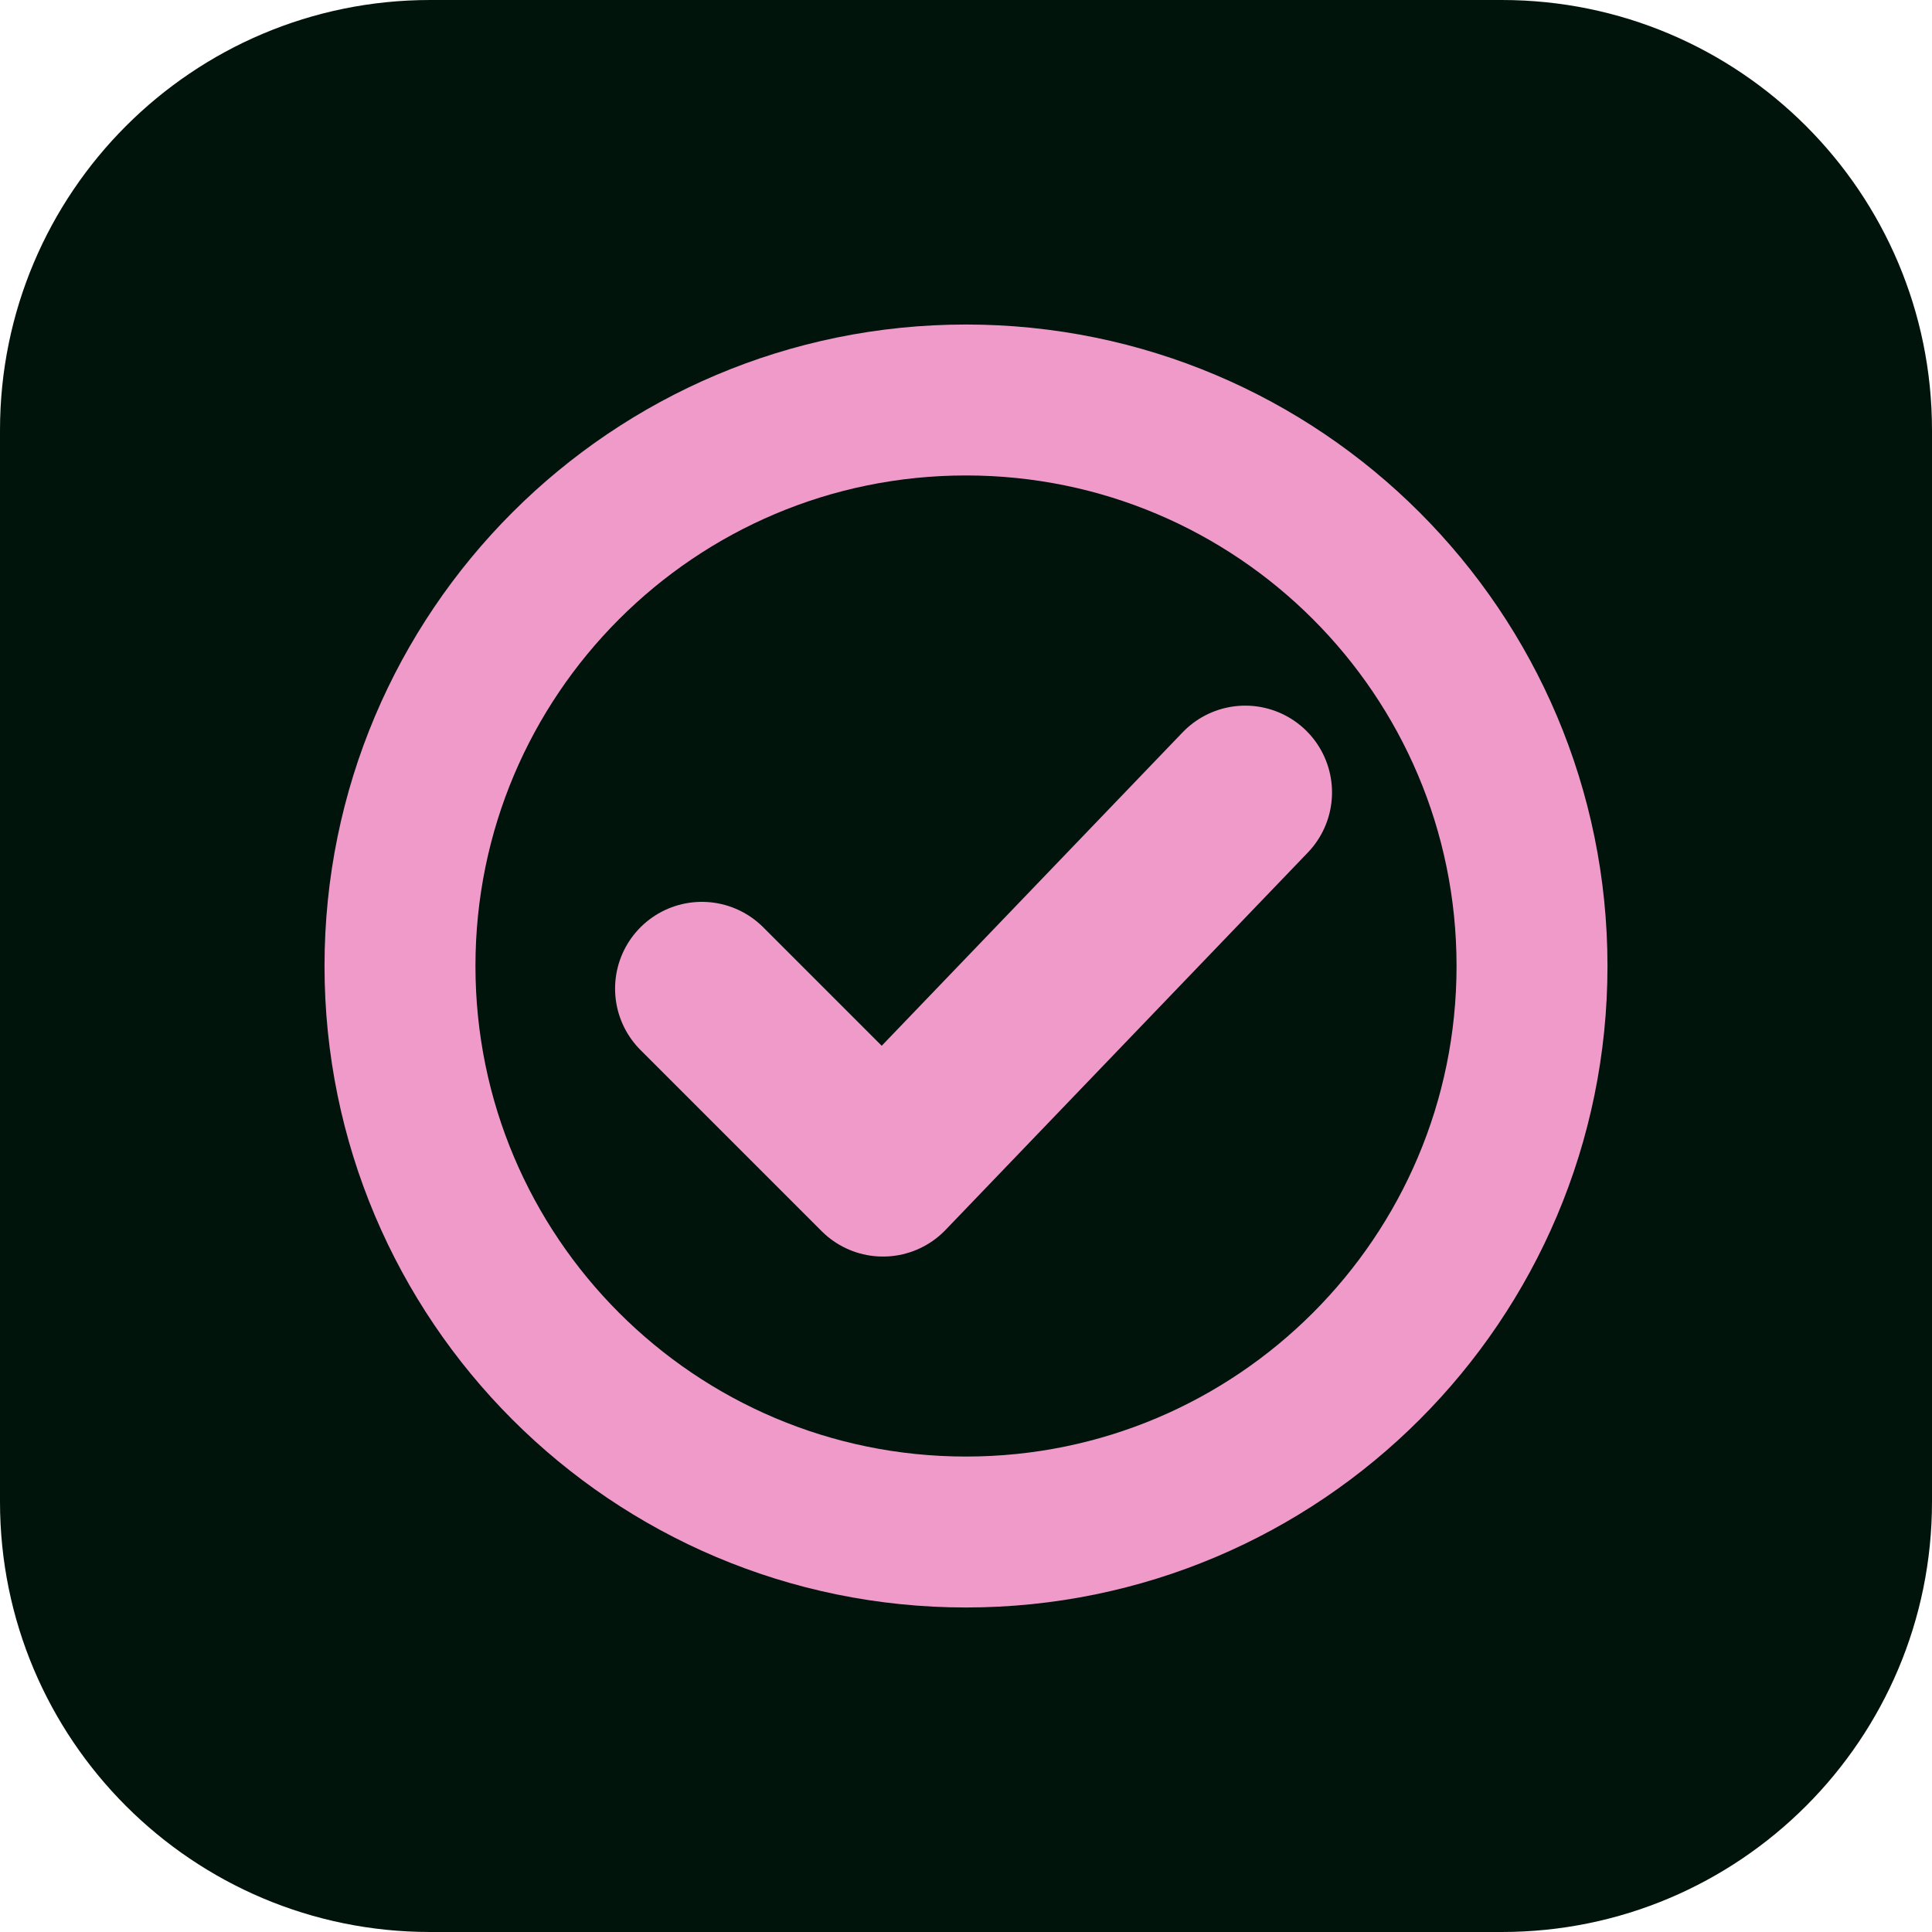
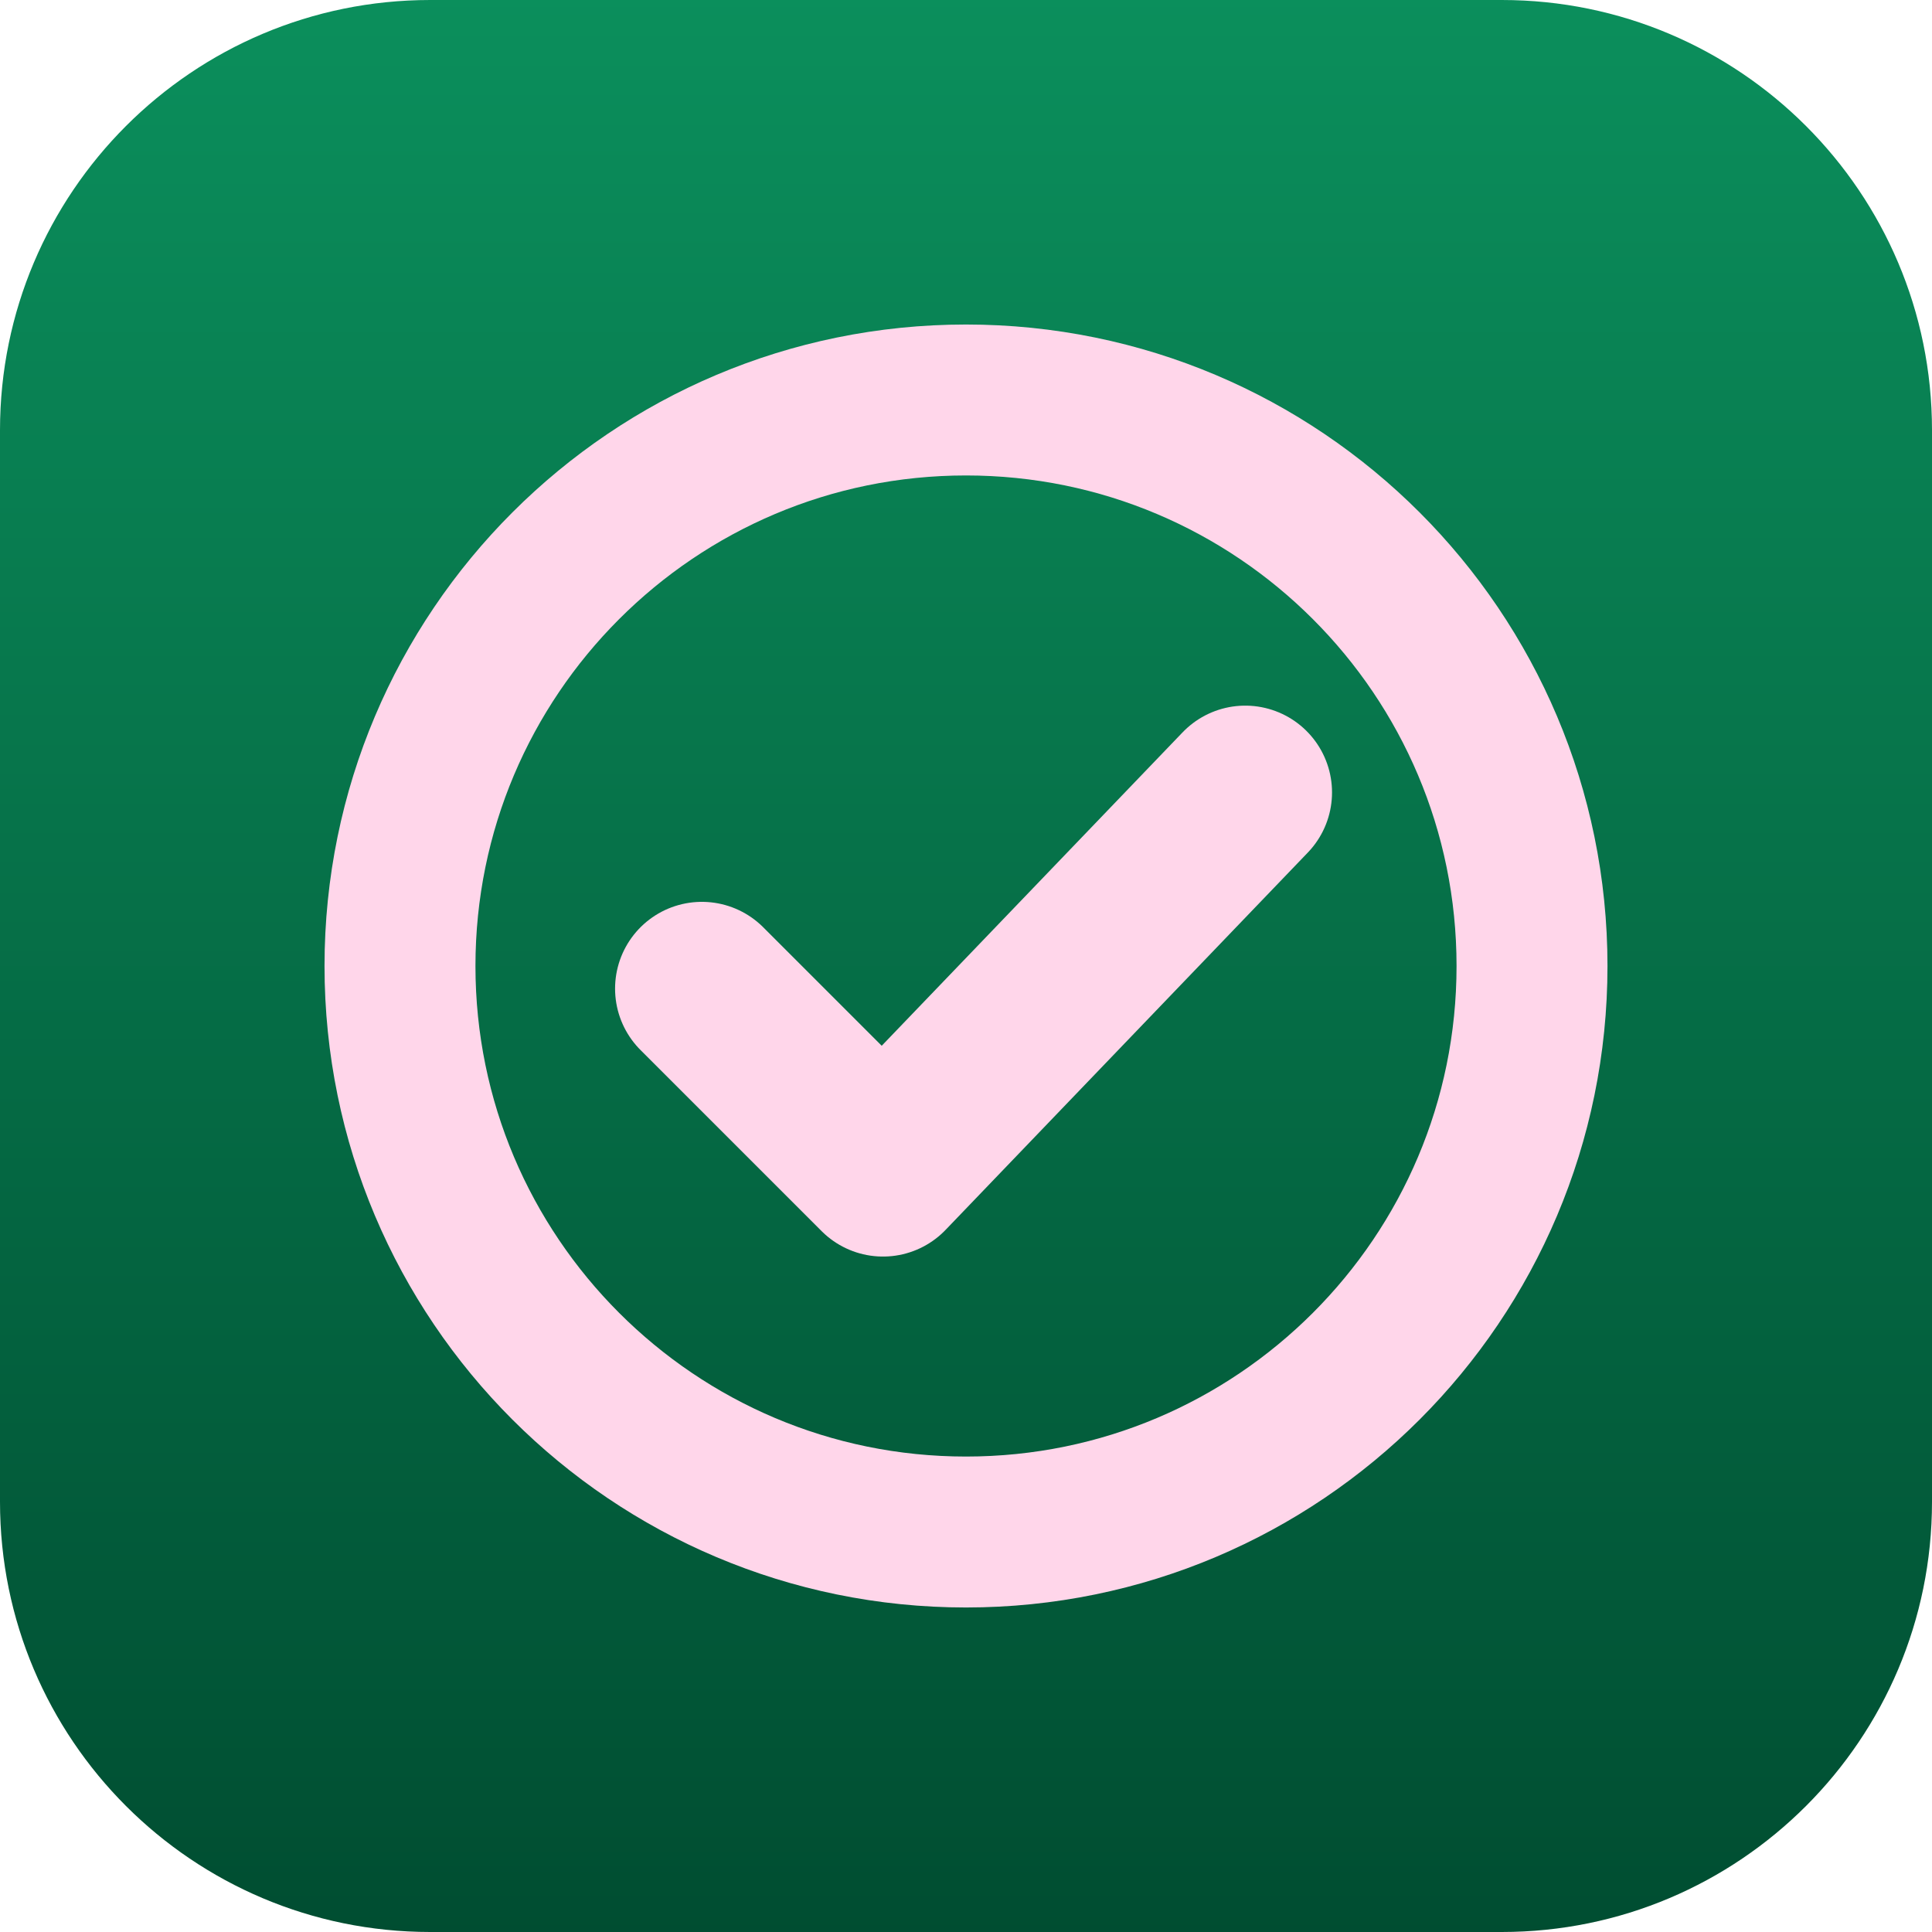
<svg xmlns="http://www.w3.org/2000/svg" viewBox="0 0 512 512">
-   <rect width="512" height="512" rx="114" fill="#00140c" />
-   <circle cx="256" cy="256" r="150" fill="none" stroke="#ef9ac9" stroke-width="40" />
-   <path d="M186 262L234 310L330 210" fill="none" stroke="#ef9ac9" stroke-width="46" stroke-linecap="round" stroke-linejoin="round" />
+   <defs>
+     <linearGradient id="background" x1="0" y1="0" x2="0" y2="1">
+       <stop offset="0" stop-color="#0b8f5c" />
+       <stop offset="1" stop-color="#004d31" />
+     </linearGradient>
+   </defs>
+   <rect width="512" height="512" rx="114" fill="url(#background)" />
+   <circle cx="256" cy="256" r="150" fill="none" stroke="#ffd6ea" stroke-width="40" />
+   <path d="M186 262L234 310L330 210" fill="none" stroke="#ffd6ea" stroke-width="46" stroke-linecap="round" stroke-linejoin="round" />
</svg>
